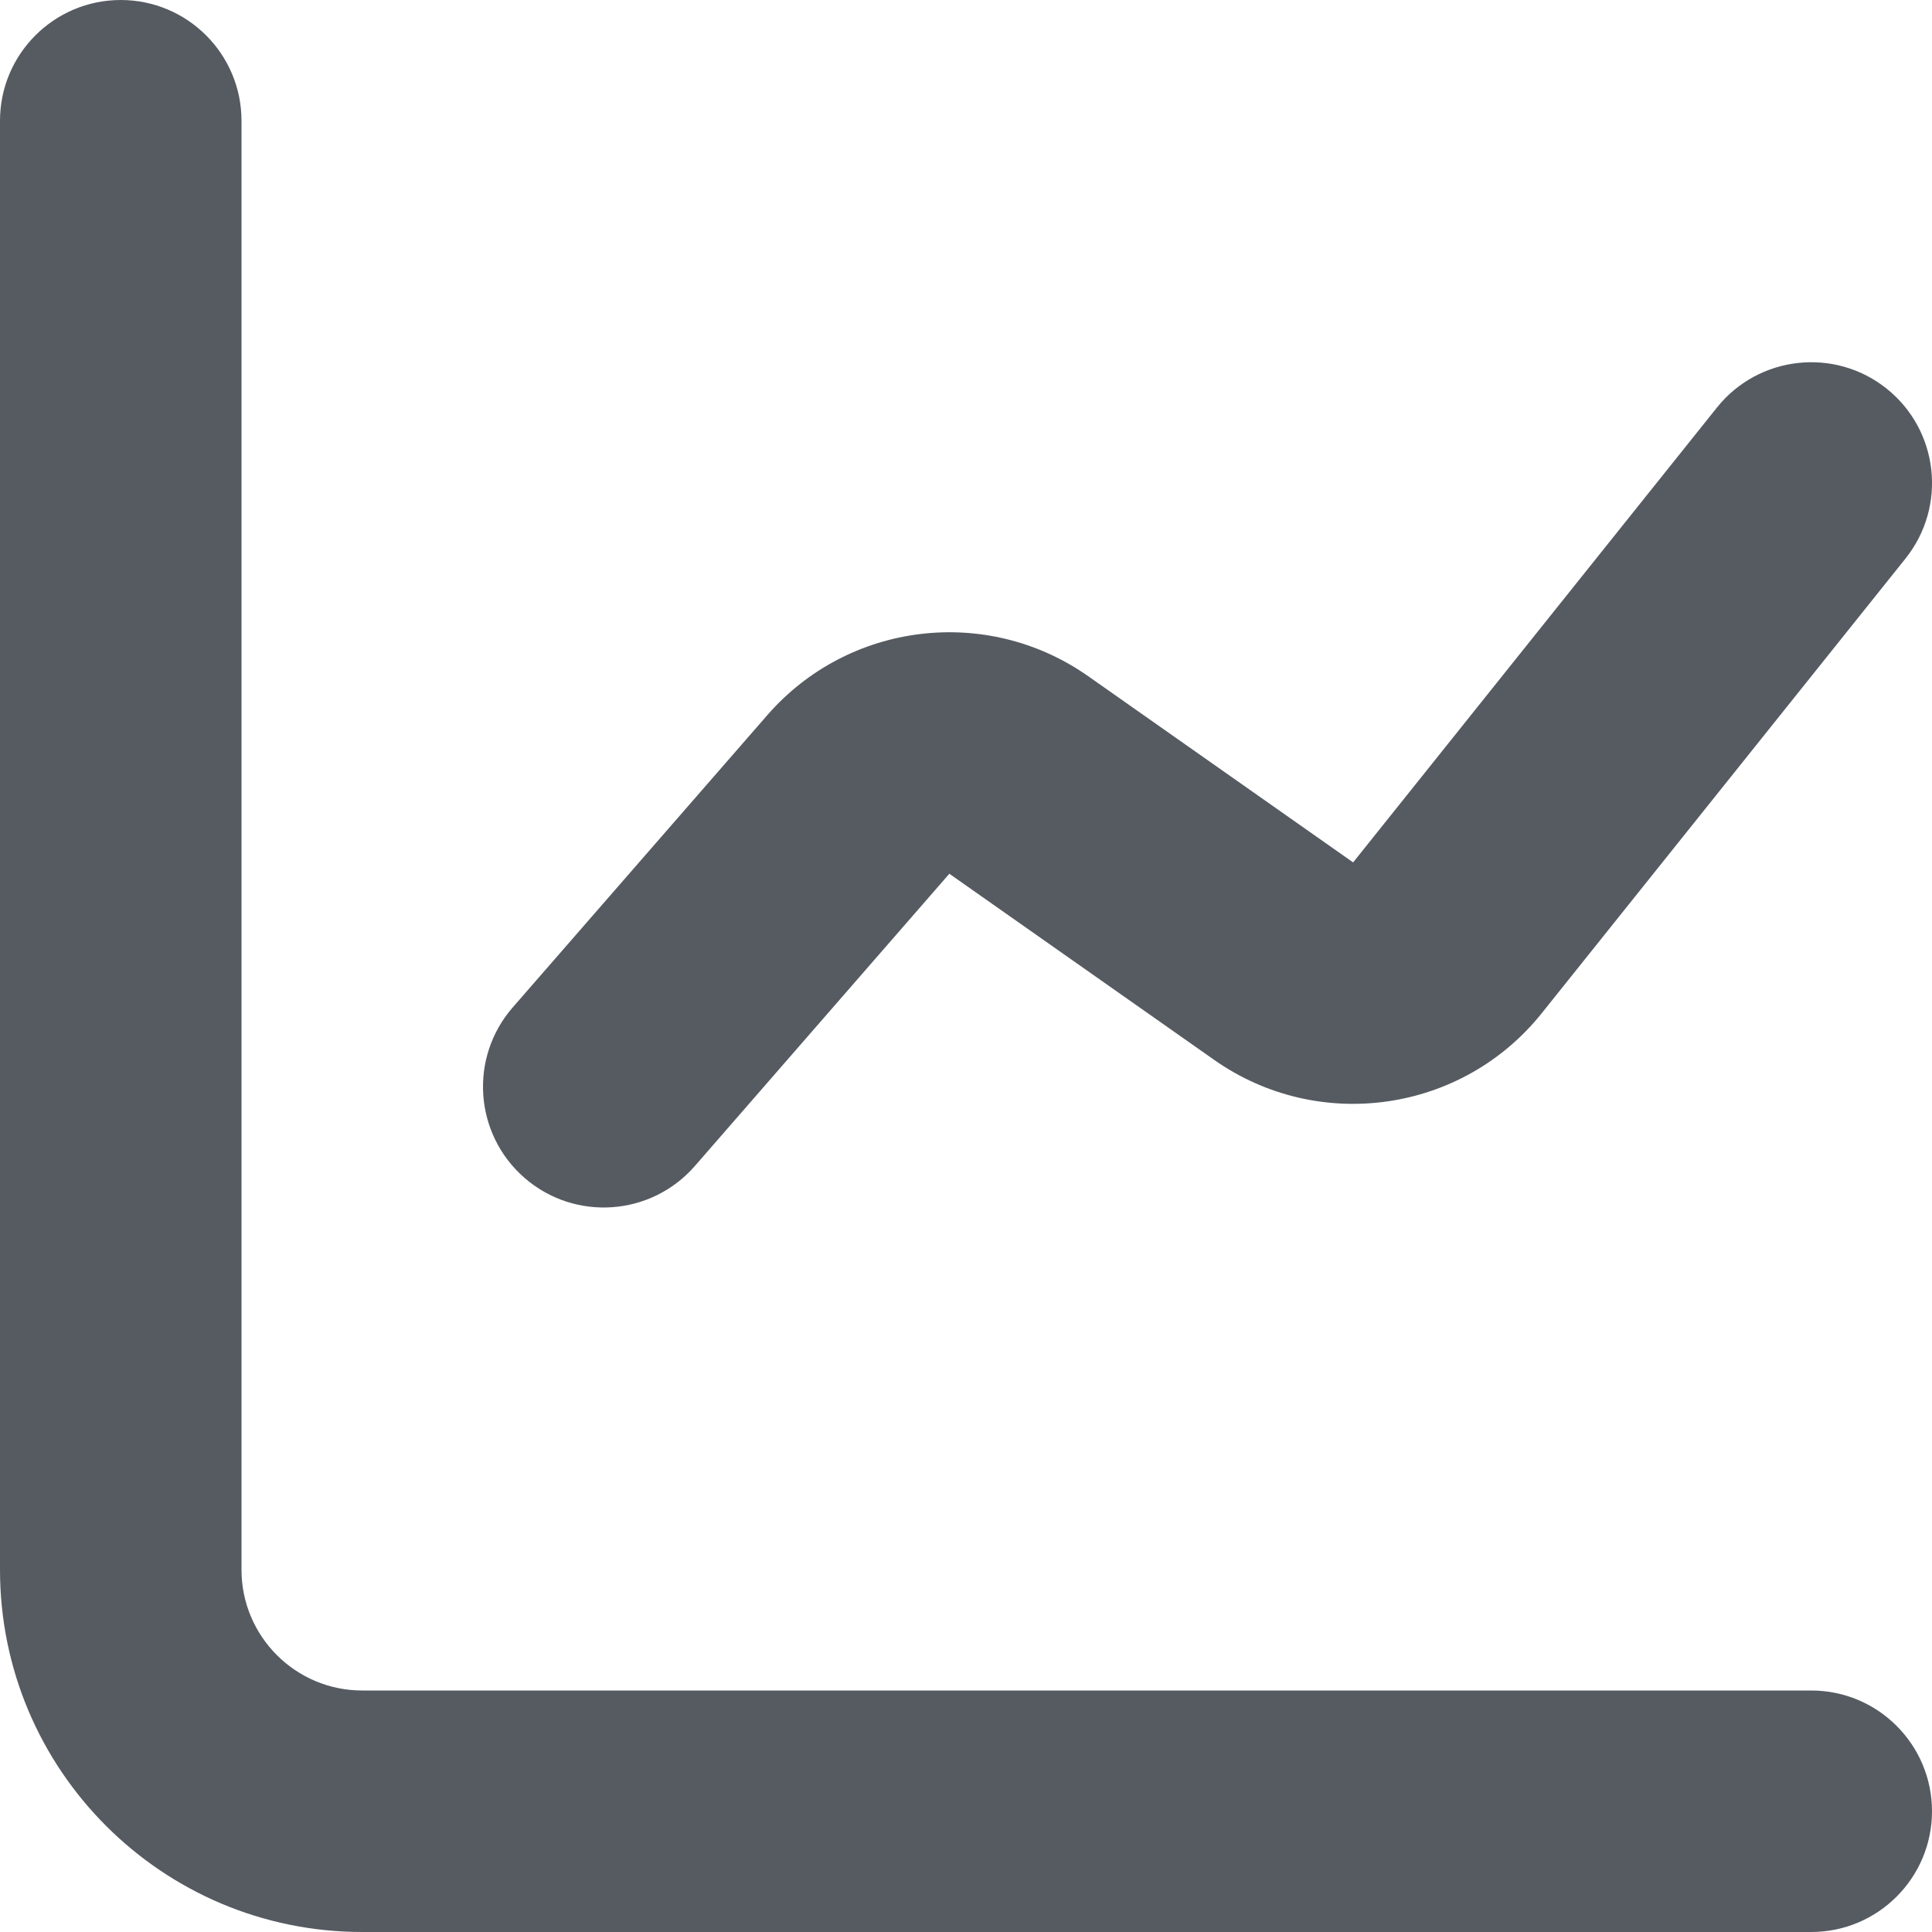
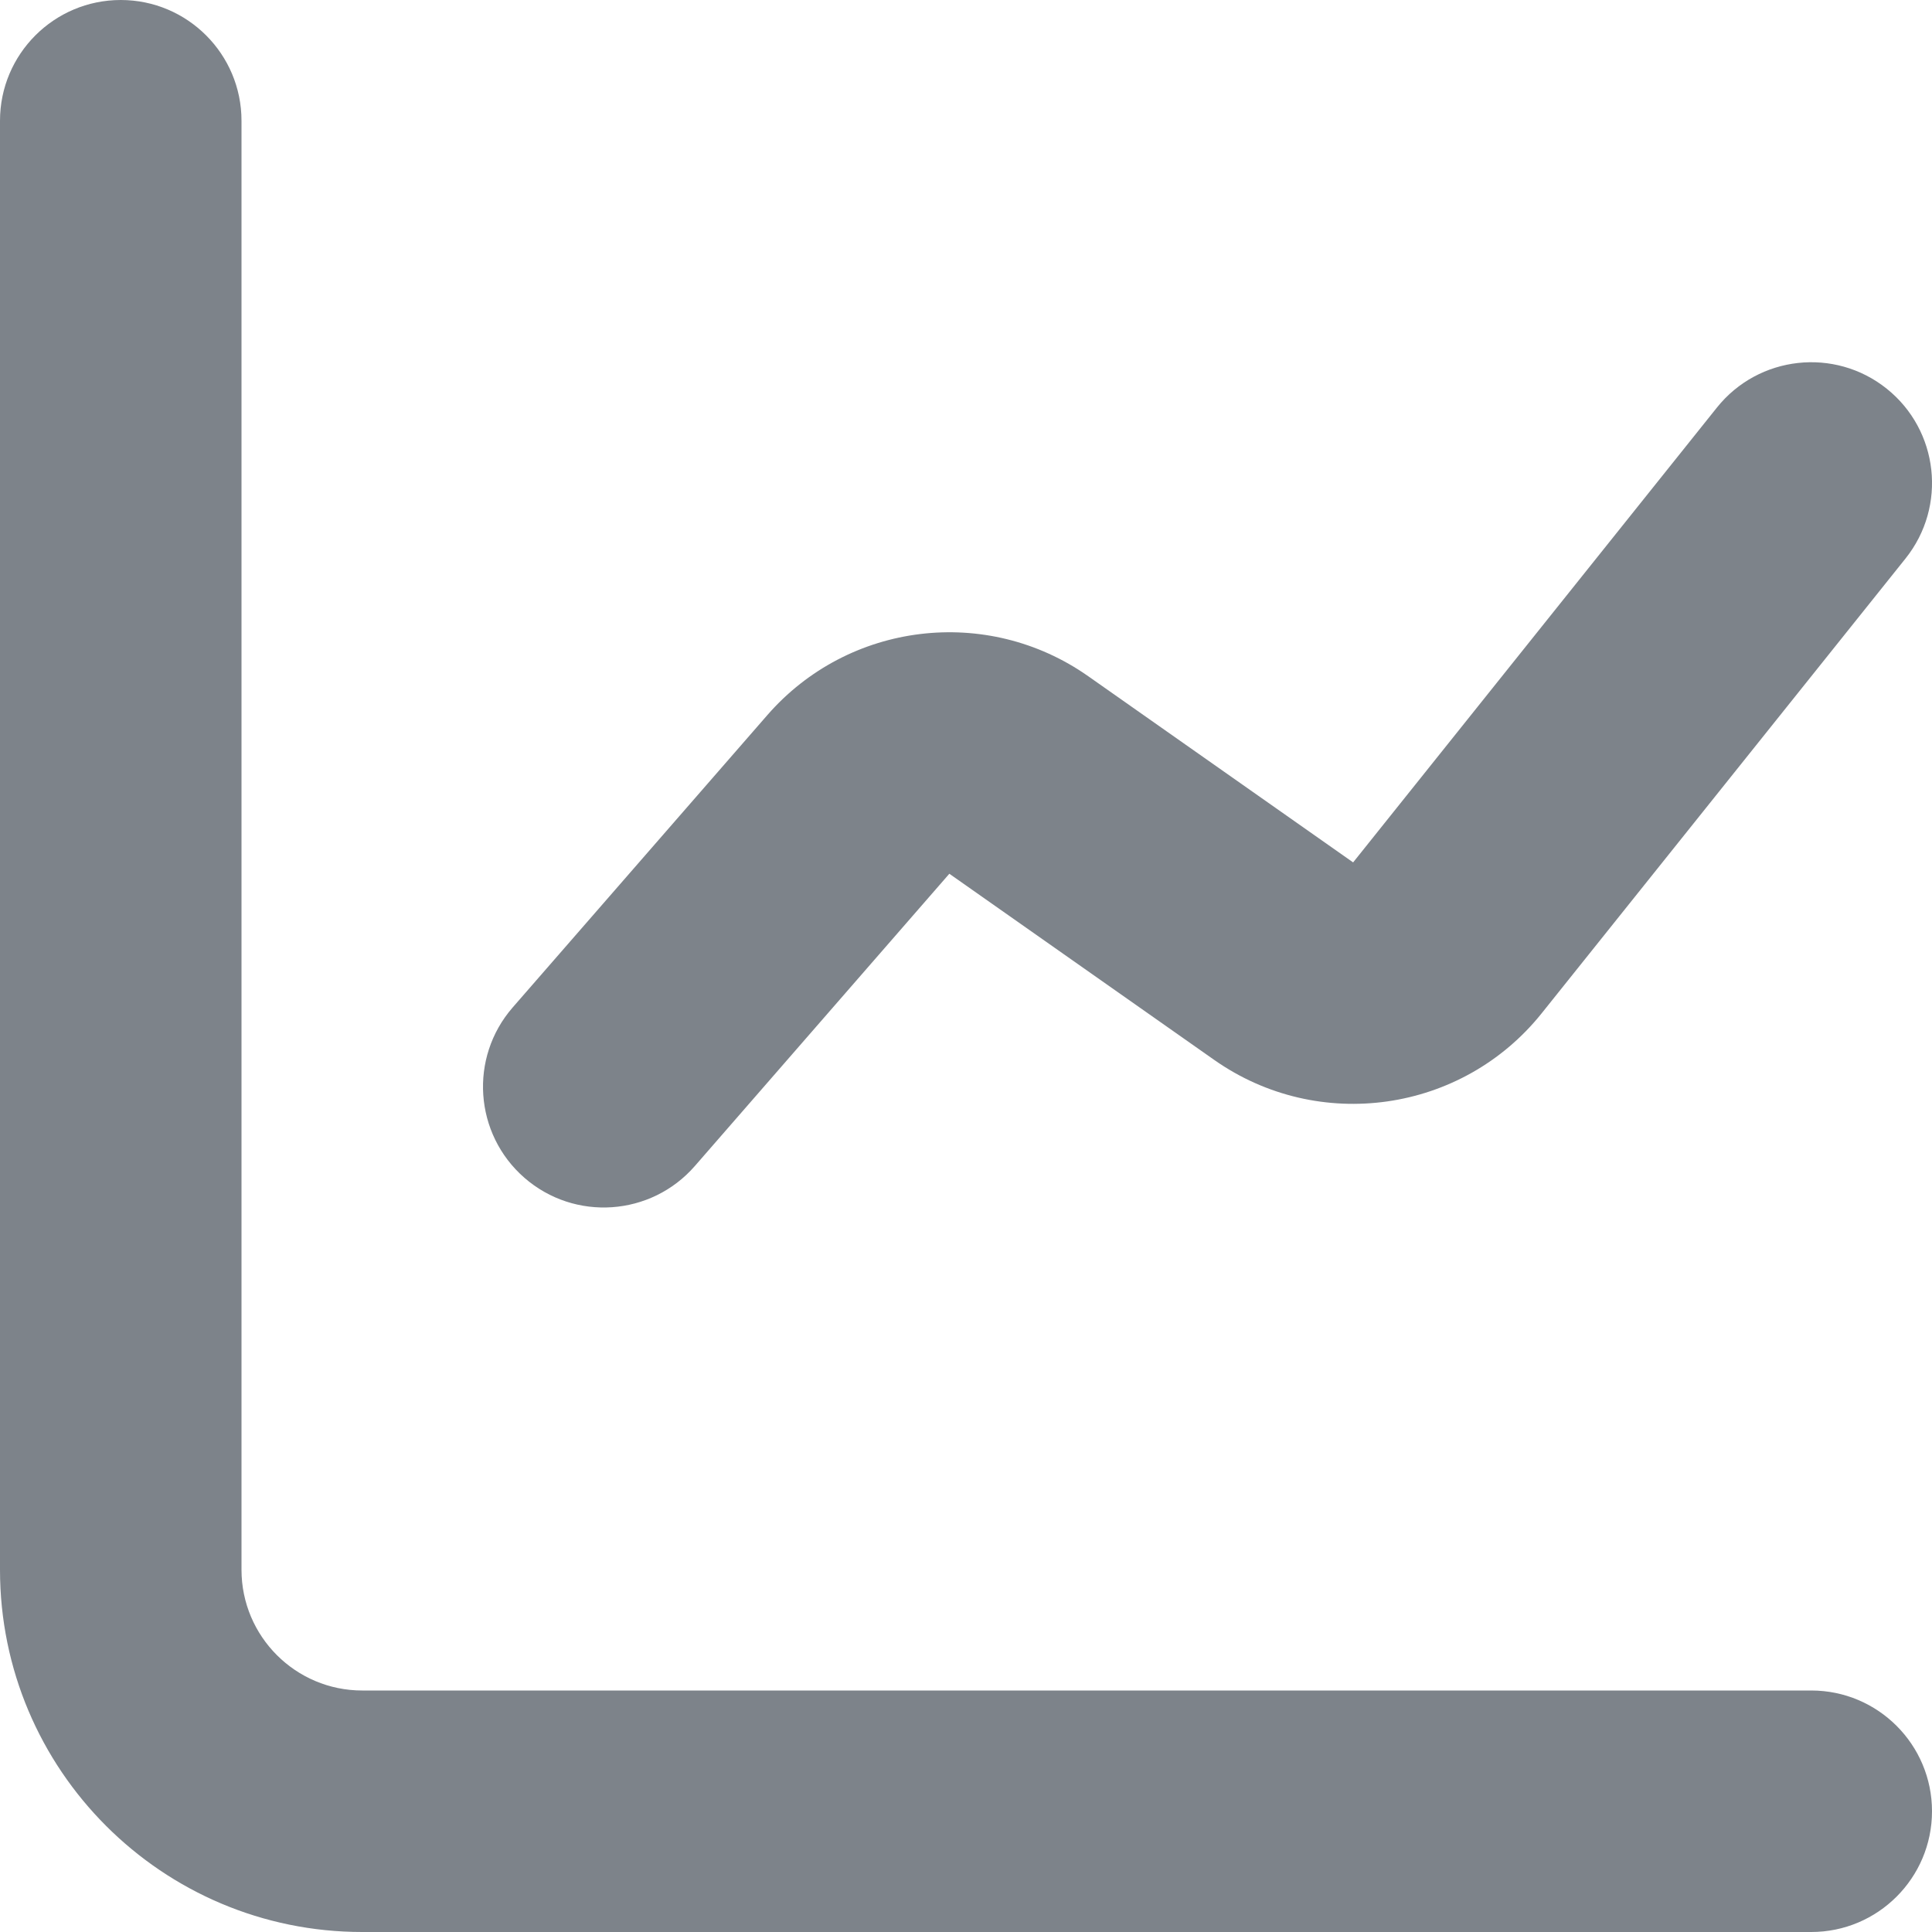
<svg xmlns="http://www.w3.org/2000/svg" width="16" height="16" viewBox="0 0 16 16" fill="none">
-   <path d="M2 1C2 0.448 1.552 0 1 0C0.448 0 0 0.448 0 1V13C0 14.657 1.343 16 3 16H15C15.552 16 16 15.552 16 15C16 14.448 15.552 14 15 14H3C2.448 14 2 13.552 2 13V1Z" fill="#565B62" />
-   <path d="M15.781 4.625C16.126 4.193 16.056 3.564 15.625 3.219C15.194 2.874 14.564 2.944 14.219 3.375L11.206 7.142L9.012 5.6C8.174 5.011 7.027 5.15 6.354 5.923L4.246 8.343C3.883 8.76 3.927 9.391 4.343 9.754C4.76 10.117 5.391 10.073 5.754 9.657L7.862 7.236L10.056 8.778C10.92 9.385 12.108 9.216 12.768 8.391L15.781 4.625Z" fill="#565B62" />
+   <path d="M2 1C2 0.448 1.552 0 1 0C0.448 0 0 0.448 0 1V13C0 14.657 1.343 16 3 16H15C15.552 16 16 15.552 16 15C16 14.448 15.552 14 15 14H3C2.448 14 2 13.552 2 13V1Z" fill="#7D838A" />
+   <path d="M15.781 4.625C16.126 4.193 16.056 3.564 15.625 3.219C15.194 2.874 14.564 2.944 14.219 3.375L11.206 7.142L9.012 5.6C8.174 5.011 7.027 5.15 6.354 5.923L4.246 8.343C3.883 8.76 3.927 9.391 4.343 9.754C4.76 10.117 5.391 10.073 5.754 9.657L7.862 7.236L10.056 8.778C10.92 9.385 12.108 9.216 12.768 8.391L15.781 4.625Z" fill="#7D838A" />
</svg>
